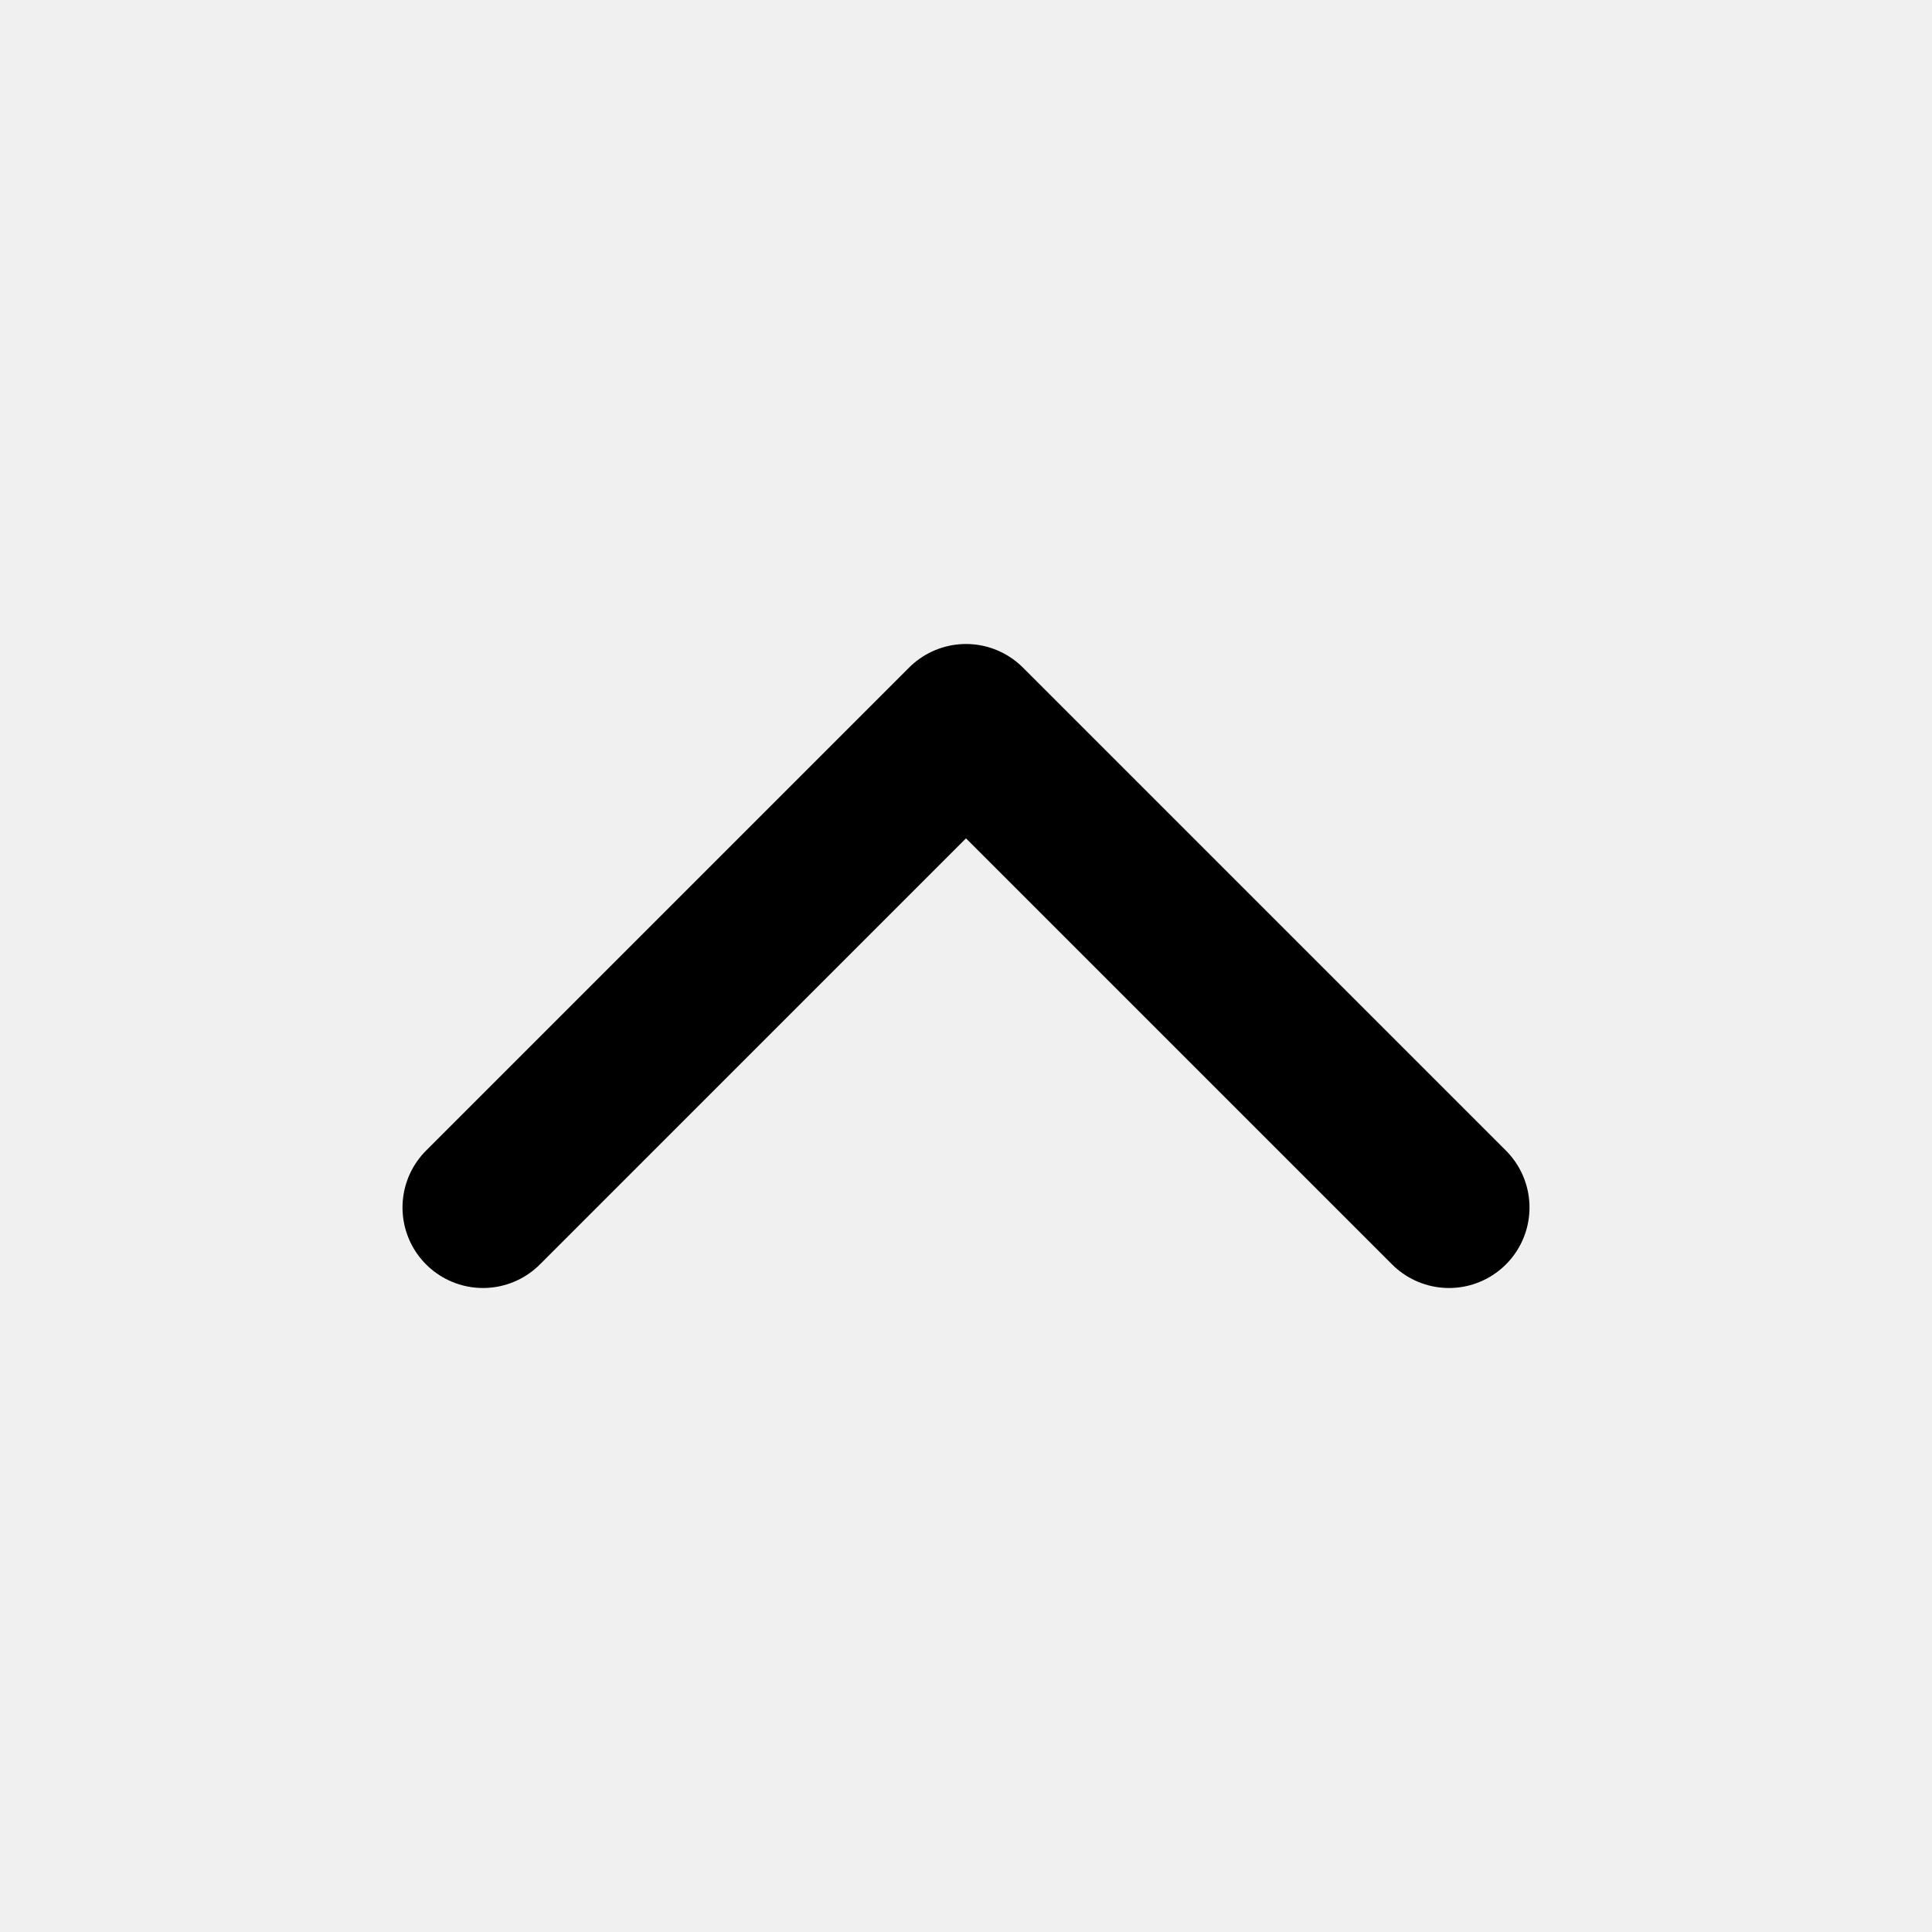
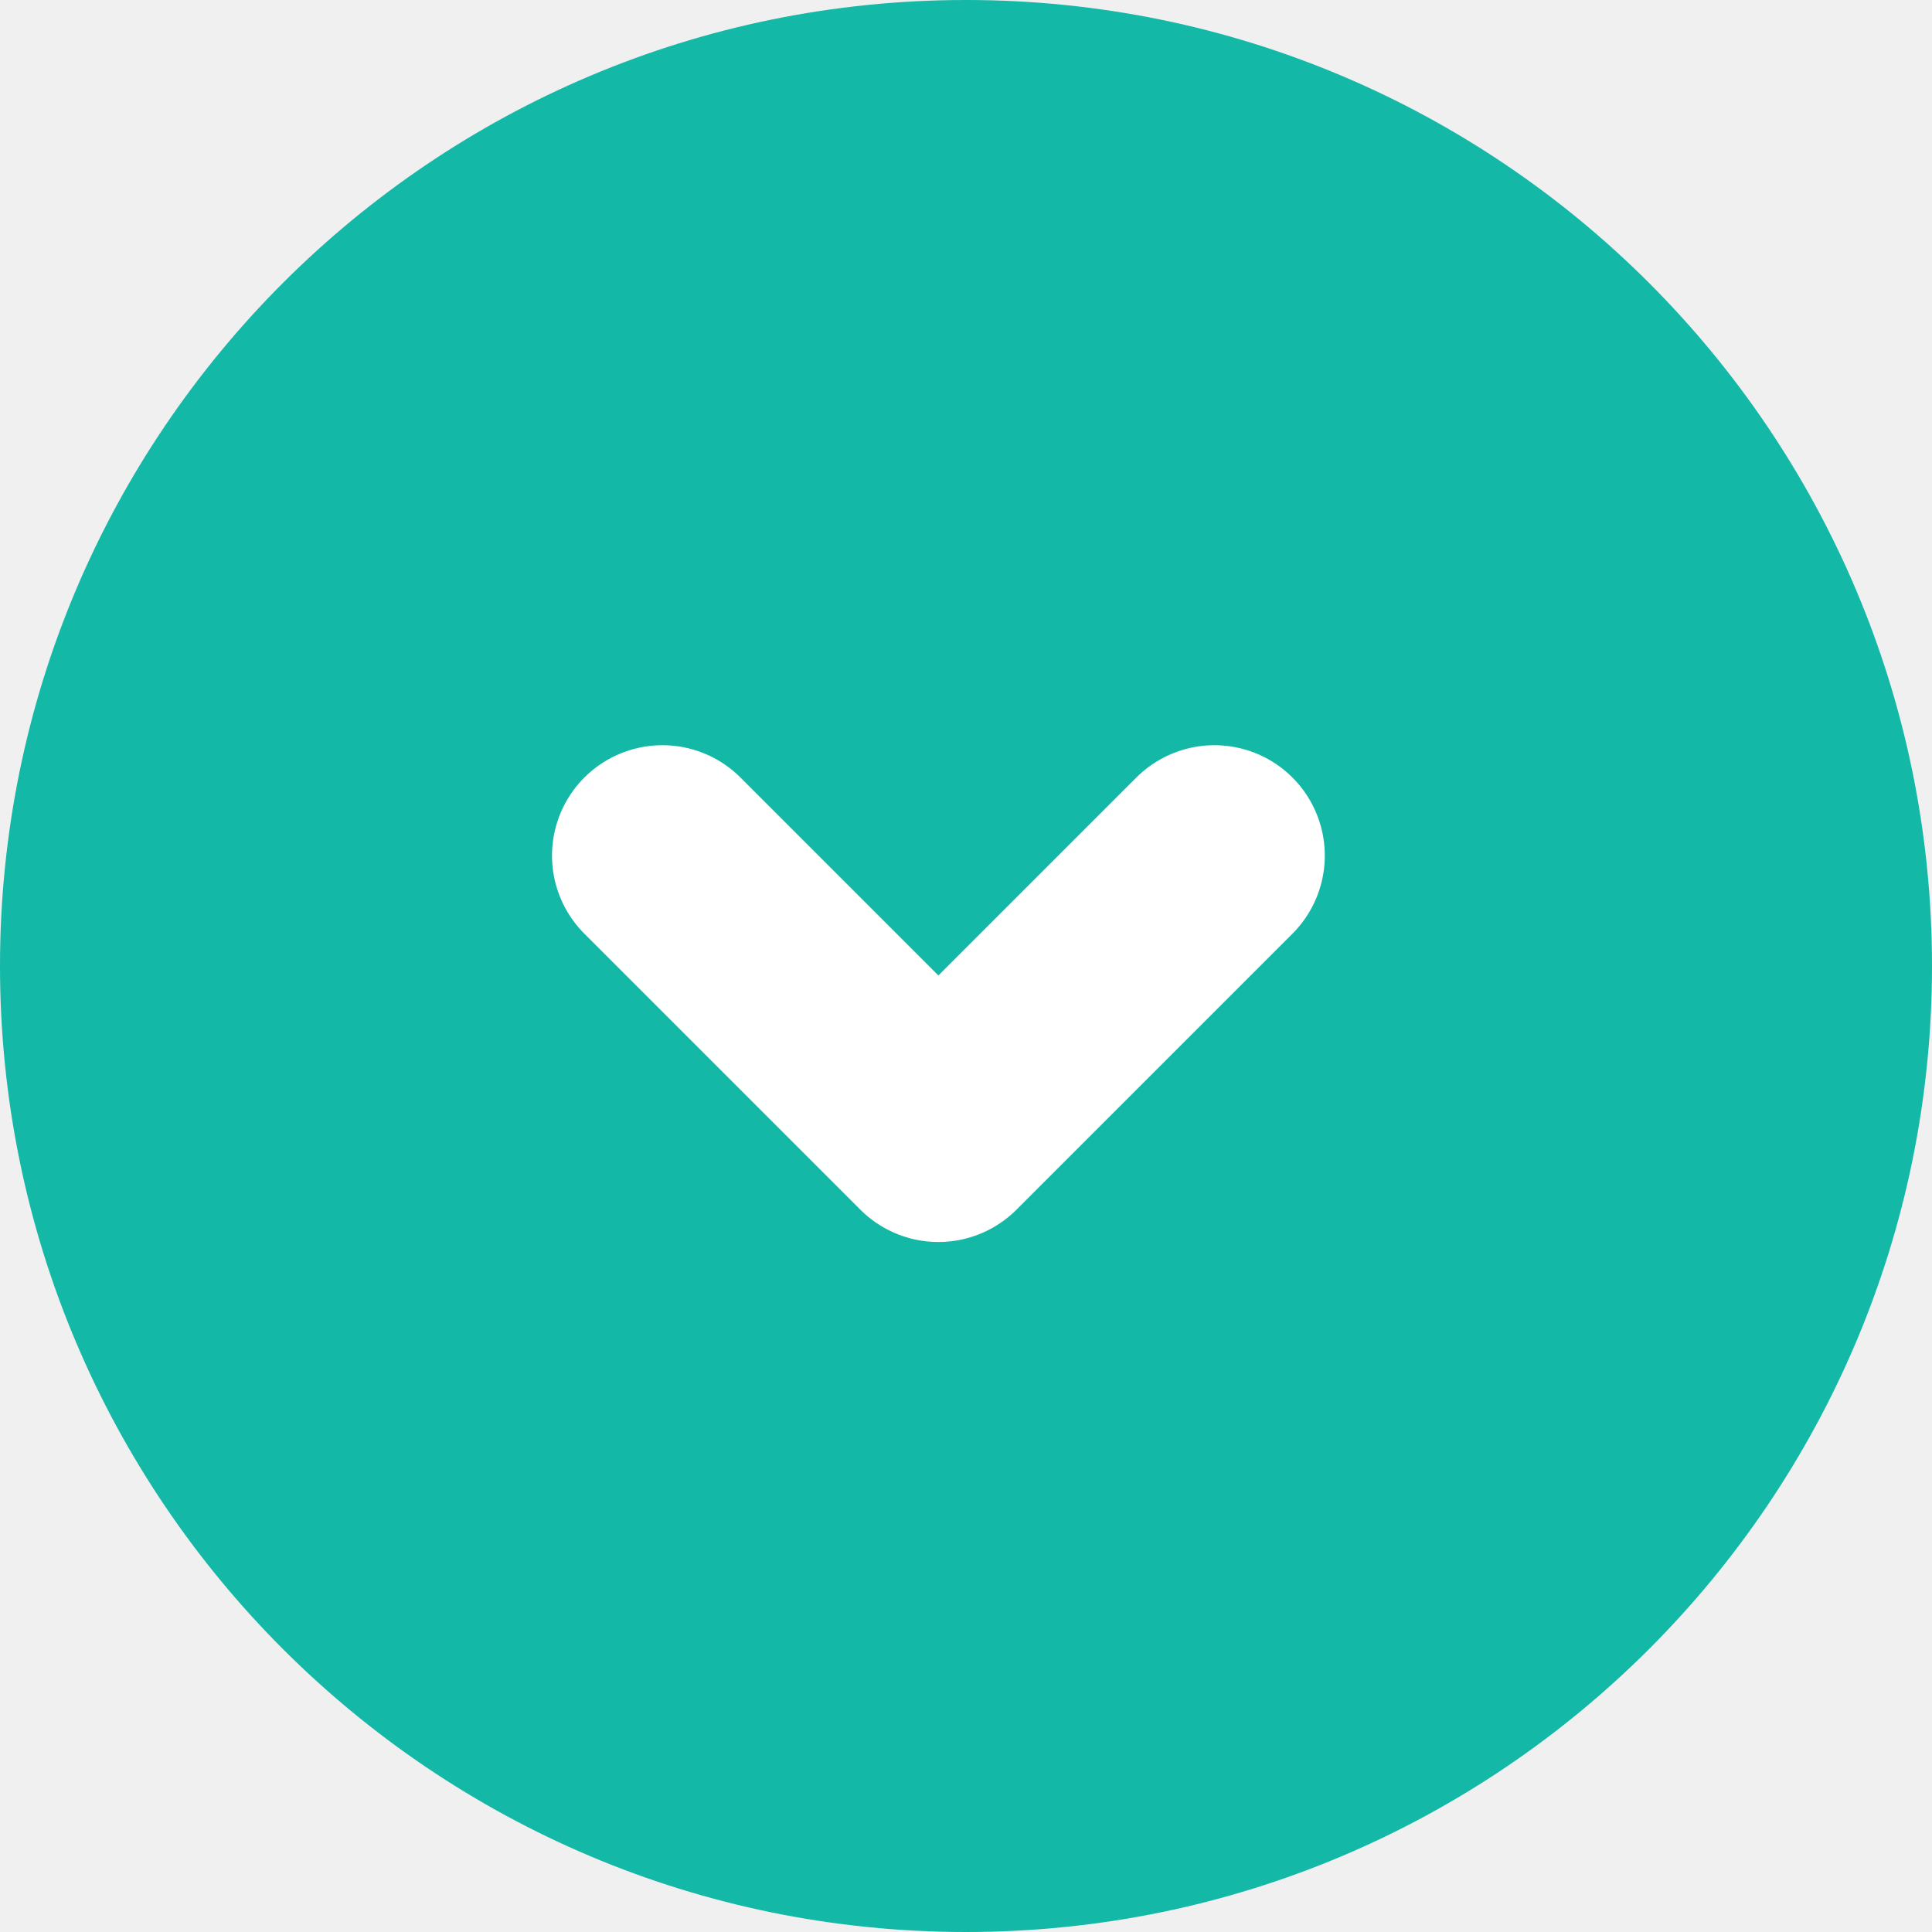
- <svg xmlns="http://www.w3.org/2000/svg" width="24" height="24" viewBox="0 0 24 24" fill="none" stroke="currentColor" stroke-width="2" stroke-linecap="round" stroke-linejoin="round" class="feather feather-chevron-up">
-   <polyline points="18 15 12 9 6 15" />
+ <svg xmlns="http://www.w3.org/2000/svg" width="35" height="35" viewBox="0 0 35 35" fill="none">
+   <circle cx="17.5" cy="17.5" r="17.5" fill="#14B8A6" />
+   <g clip-path="url(#clip0_15_16)">
+     <path d="M12 15.5L17 20.5L22 15.5" stroke="white" stroke-width="4" stroke-linecap="round" stroke-linejoin="round" />
+   </g>
+   <defs>
+     <clipPath id="clip0_15_16">
+       <rect width="20" height="20" fill="white" transform="translate(7 8)" />
+     </clipPath>
+   </defs>
</svg>
